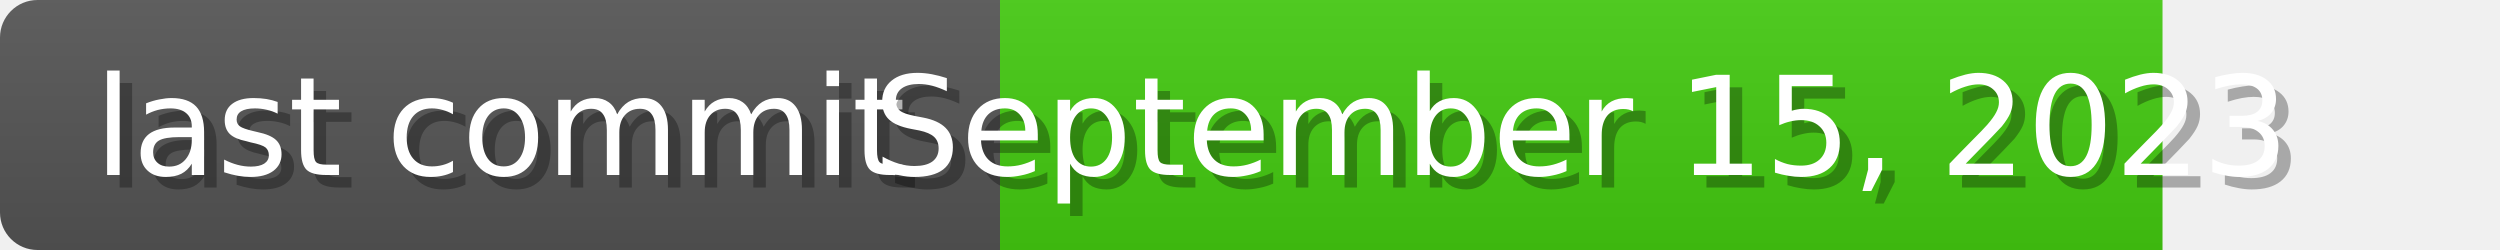
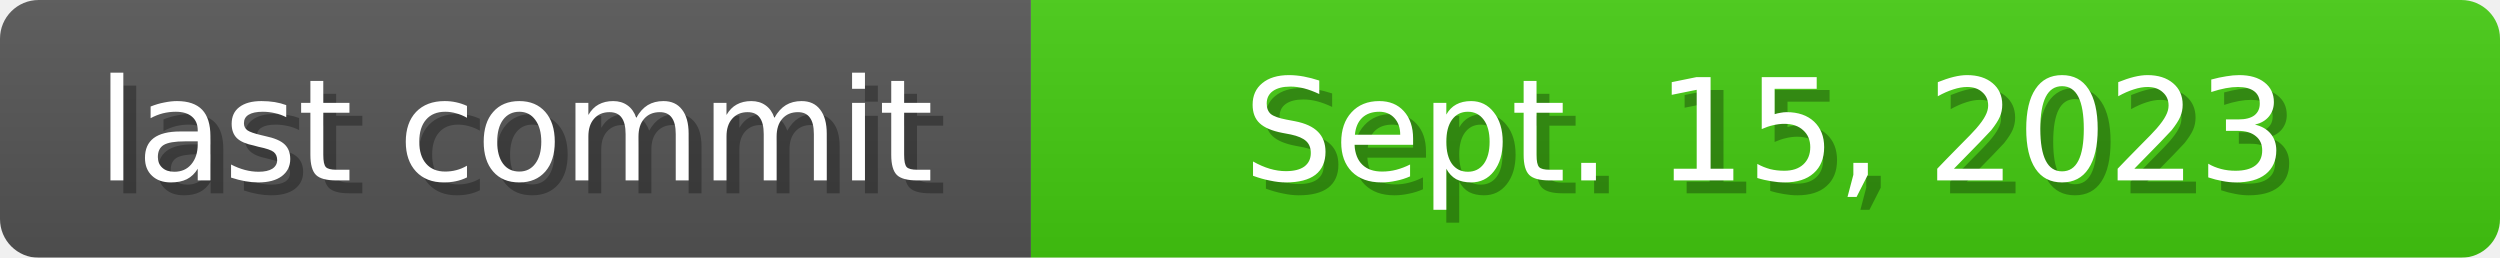
- <svg xmlns="http://www.w3.org/2000/svg" width="200" height="20">
+ <svg xmlns="http://www.w3.org/2000/svg" width="194" height="20">
  <linearGradient id="b" x2="0" y2="100%">
    <stop offset="0" stop-color="#bbb" stop-opacity=".1" />
    <stop offset="1" stop-opacity=".1" />
  </linearGradient>
  <mask id="anybadge_1">
-     <rect width="200" height="20" rx="3" fill="#fff" />
+     <rect width="194" height="20" rx="3" fill="#fff" />
  </mask>
  <g mask="url(#anybadge_1)">
    <path fill="#555" d="M0 0h80v20H0z" />
-     <path fill="#4c1" d="M80 0h93v20H80z" />
-     <path fill="url(#b)" d="M0 0h173v20H0z" />
+     <path fill="#4c1" d="M80 0h114v20H80z" />
+     <path fill="url(#b)" d="M0 0h194v20H0z" />
  </g>
  <g fill="#fff" text-anchor="middle" font-family="DejaVu Sans,Verdana,Geneva,sans-serif" font-size="11">
    <text x="41.0" y="15" fill="#010101" fill-opacity=".3">last commit</text>
    <text x="40.0" y="14">last commit</text>
  </g>
  <g fill="#fff" text-anchor="middle" font-family="DejaVu Sans,Verdana,Geneva,sans-serif" font-size="11">
-     <text x="127.5" y="15" fill="#010101" fill-opacity=".3">September 15, 2023</text>
-     <text x="126.5" y="14">September 15, 2023</text>
+     <text x="138.0" y="15" fill="#010101" fill-opacity=".3">Sept. 15, 2023</text>
+     <text x="137.0" y="14">Sept. 15, 2023</text>
  </g>
</svg>
